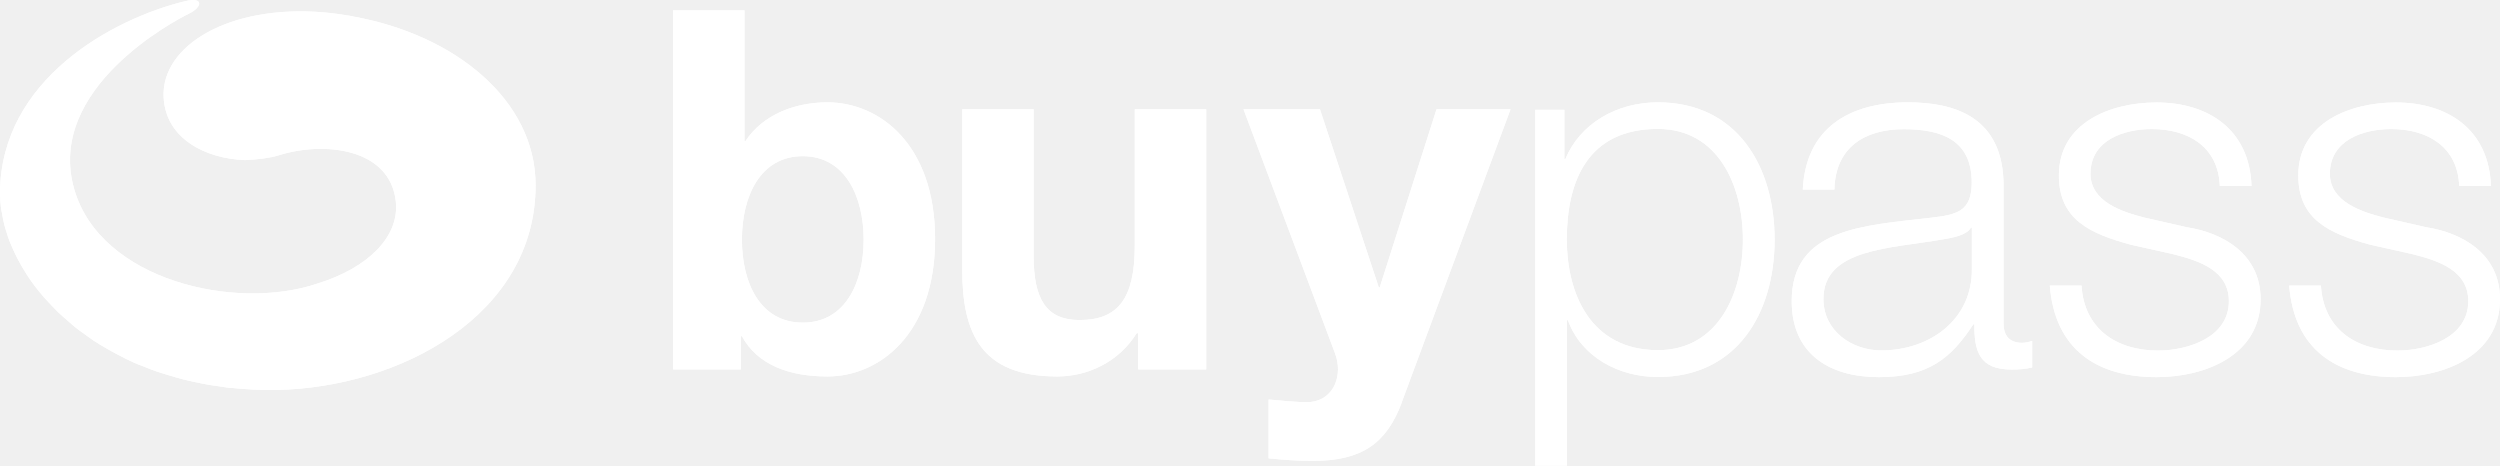
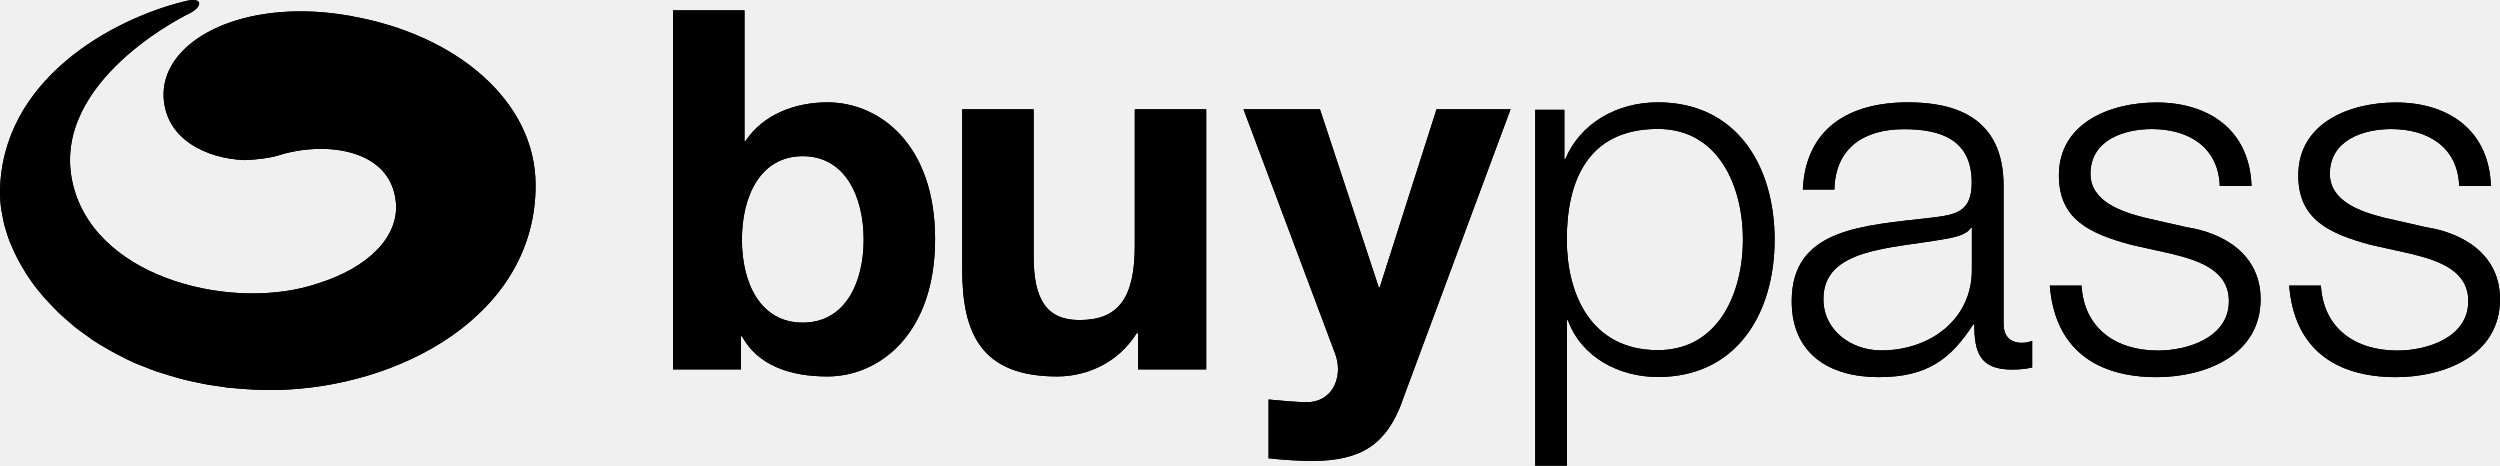
<svg xmlns="http://www.w3.org/2000/svg" id="Layer_2" viewBox="0 0 184.42 34.34">
  <defs>
-     <style>.cls-1{fill:#fff;}</style>
+     <style>.cls-1{fill:#000000;}</style>
  </defs>
  <g id="Layer_1-2">
    <path class="cls-1" d="m26.03,1.21s-.02-.01-.03-.02c-.06,0-.12-.01-.17-.02-.65-.11-1.3-.2-1.97-.26-6.93-.58-11.97,2.44-11.79,6.26.15,3.07,3.1,4.53,5.99,4.64h0c.93-.04,1.84-.15,2.49-.35,3.34-1.06,8.24-.54,8.65,3.42.27,2.61-2.09,4.9-5.79,6.04-6.01,2.04-15.98-.21-17.93-6.95C3.32,6.51,12.98,1.47,13.95,1c.97-.47,1.11-1.26-.3-.91C8.3,1.39.06,5.87,0,14.21c0,.39.03.78.08,1.18.02.14.05.28.08.41.05.26.09.52.16.79.04.17.1.33.15.5.07.24.15.48.24.72.07.18.15.36.23.53.1.23.21.45.32.68.09.18.2.36.3.55.13.22.26.44.4.66.12.18.24.36.37.55.15.21.31.42.48.63.14.18.29.36.44.53.18.2.37.4.56.6.17.17.33.34.5.51.21.2.43.39.65.58.18.16.36.32.55.48.24.19.5.38.76.56.19.14.38.28.58.42.34.23.71.44,1.07.65.26.15.52.29.79.43.38.2.76.4,1.17.58.24.11.49.2.73.29.33.13.65.27.99.38.27.09.56.17.84.26.33.1.67.2,1.01.29.3.08.61.14.91.21.35.07.7.15,1.06.21.32.05.65.1.97.14.2.03.4.07.61.09.04,0,.08,0,.12,0,1.04.1,2.1.17,3.22.15,9.18-.17,19.18-5.54,19.17-15.11,0-6.26-5.92-11.1-13.5-12.45Z" />
    <path class="cls-1" d="m49.65.76h5.27v9.65h.07c1.3-1.97,3.67-2.86,6.05-2.86,3.82,0,7.94,3.08,7.94,10.09s-4.12,10.13-7.94,10.13c-2.82,0-5.16-.85-6.31-2.97h-.07v2.45h-5.01V.76Zm9.57,10.76c-3.12,0-4.49,2.93-4.49,6.16s1.37,6.12,4.49,6.12,4.49-2.93,4.49-6.12-1.37-6.16-4.49-6.16Z" />
    <path class="cls-1" d="m88.97,27.25h-5.01v-2.67h-.11c-1.34,2.15-3.64,3.19-5.86,3.19-5.6,0-7.01-3.15-7.01-7.91v-11.8h5.27v10.84c0,3.16.93,4.71,3.38,4.71,2.86,0,4.08-1.6,4.08-5.49v-10.06h5.27v19.19Z" />
    <path class="cls-1" d="m103.42,29.66c-1.15,3.08-2.97,4.34-6.61,4.34-1.08,0-2.15-.08-3.23-.19v-4.34c1,.08,2.04.22,3.08.19,1.82-.19,2.41-2.08,1.82-3.6l-6.75-18h5.64l4.34,13.14h.07l4.19-13.14h5.46l-8.02,21.6Z" />
    <path class="cls-1" d="m113.25,8.1h2.15v3.64h.07c1.08-2.6,3.75-4.19,6.83-4.19,5.83,0,8.61,4.71,8.61,10.13s-2.78,10.13-8.61,10.13c-2.86,0-5.64-1.45-6.64-4.19h-.07v10.73h-2.34V8.1Zm9.05,1.41c-5.16,0-6.72,3.82-6.72,8.16,0,3.97,1.74,8.16,6.72,8.16,4.45,0,6.27-4.19,6.27-8.16s-1.82-8.16-6.27-8.16Z" />
    <path class="cls-1" d="m132.99,13.97c.22-4.49,3.38-6.42,7.76-6.42,3.38,0,7.05,1.04,7.05,6.16v10.17c0,.89.45,1.41,1.37,1.41.26,0,.56-.07.74-.15v1.97c-.52.11-.89.15-1.52.15-2.38,0-2.75-1.34-2.75-3.34h-.07c-1.63,2.49-3.3,3.9-6.98,3.9s-6.42-1.75-6.42-5.6c0-5.38,5.23-5.57,10.28-6.16,1.93-.22,3-.48,3-2.6,0-3.15-2.26-3.93-5.01-3.93-2.89,0-5.05,1.34-5.12,4.45h-2.34Zm12.47,2.82h-.07c-.3.56-1.34.74-1.97.85-3.97.71-8.91.67-8.91,4.42,0,2.34,2.08,3.79,4.27,3.79,3.56,0,6.72-2.26,6.68-6.01v-3.04Z" />
    <path class="cls-1" d="m163.75,13.71c-.11-2.89-2.34-4.19-5.01-4.19-2.08,0-4.53.82-4.53,3.3,0,2.08,2.38,2.82,3.97,3.23l3.12.71c2.67.41,5.46,1.97,5.46,5.31,0,4.16-4.12,5.75-7.68,5.75-4.45,0-7.5-2.08-7.87-6.75h2.34c.19,3.15,2.53,4.79,5.64,4.79,2.19,0,5.23-.96,5.23-3.64,0-2.23-2.08-2.97-4.19-3.49l-3.01-.67c-3.04-.82-5.34-1.86-5.34-5.12,0-3.9,3.82-5.38,7.2-5.38,3.82,0,6.87,2,7.01,6.16h-2.34Z" />
    <path class="cls-1" d="m181.41,13.71c-.11-2.89-2.34-4.19-5.01-4.19-2.08,0-4.53.82-4.53,3.3,0,2.08,2.38,2.82,3.97,3.23l3.12.71c2.67.41,5.46,1.97,5.46,5.31,0,4.16-4.12,5.75-7.68,5.75-4.45,0-7.5-2.08-7.87-6.75h2.34c.19,3.15,2.52,4.79,5.64,4.79,2.19,0,5.23-.96,5.23-3.64,0-2.23-2.08-2.97-4.19-3.49l-3.01-.67c-3.04-.82-5.34-1.86-5.34-5.12,0-3.9,3.82-5.38,7.2-5.38,3.82,0,6.87,2,7.01,6.16h-2.34Z" />
    <path class="cls-1" d="m26.03,1.21s-.02-.01-.03-.02c-.06,0-.12-.01-.17-.02-.65-.11-1.3-.2-1.97-.26-6.93-.58-11.97,2.44-11.79,6.26.15,3.07,3.1,4.53,5.99,4.64h0c.93-.04,1.84-.15,2.49-.35,3.34-1.06,8.24-.54,8.65,3.42.27,2.61-2.09,4.9-5.79,6.04-6.01,2.04-15.98-.21-17.93-6.95C3.32,6.51,12.98,1.47,13.95,1c.97-.47,1.11-1.26-.3-.91C8.3,1.39.06,5.87,0,14.21c0,.39.03.78.08,1.18.02.14.05.28.08.41.05.26.09.52.16.79.04.17.1.33.15.5.07.24.15.48.24.72.07.18.15.36.23.53.1.23.21.45.32.68.09.18.2.36.3.55.13.22.26.44.4.66.12.18.24.36.37.55.15.21.31.42.48.63.14.18.29.36.44.53.18.2.37.4.56.6.17.17.33.34.5.51.21.2.43.39.65.58.18.16.36.32.55.48.24.19.5.38.76.56.19.14.38.28.58.42.34.23.71.44,1.07.65.26.15.52.29.79.43.38.2.76.4,1.17.58.24.11.49.2.73.29.33.13.65.27.99.38.27.09.56.17.84.26.33.1.67.2,1.01.29.3.08.61.14.91.21.35.07.7.15,1.06.21.32.05.65.1.97.14.2.03.4.07.61.09.04,0,.08,0,.12,0,1.04.1,2.1.17,3.22.15,9.18-.17,19.18-5.54,19.17-15.11,0-6.26-5.92-11.1-13.5-12.45Z" />
    <path class="cls-1" d="m49.65.76h5.27v9.65h.07c1.3-1.97,3.67-2.86,6.05-2.86,3.82,0,7.94,3.08,7.94,10.09s-4.12,10.13-7.94,10.13c-2.82,0-5.16-.85-6.31-2.97h-.07v2.45h-5.01V.76Zm9.57,10.76c-3.12,0-4.49,2.93-4.49,6.16s1.37,6.12,4.49,6.12,4.49-2.93,4.49-6.12-1.37-6.16-4.49-6.16Z" />
    <path class="cls-1" d="m88.97,27.25h-5.01v-2.67h-.11c-1.34,2.15-3.64,3.19-5.86,3.19-5.6,0-7.01-3.15-7.01-7.91v-11.8h5.27v10.84c0,3.16.93,4.71,3.38,4.71,2.86,0,4.08-1.6,4.08-5.49v-10.06h5.27v19.19Z" />
    <path class="cls-1" d="m103.42,29.66c-1.15,3.08-2.97,4.34-6.61,4.34-1.08,0-2.15-.08-3.23-.19v-4.34c1,.08,2.04.22,3.08.19,1.82-.19,2.41-2.08,1.82-3.6l-6.75-18h5.64l4.34,13.14h.07l4.19-13.14h5.46l-8.02,21.6Z" />
    <path class="cls-1" d="m113.25,8.1h2.15v3.64h.07c1.08-2.6,3.75-4.19,6.83-4.19,5.83,0,8.61,4.71,8.61,10.13s-2.78,10.13-8.61,10.13c-2.86,0-5.64-1.45-6.64-4.19h-.07v10.73h-2.34V8.1Zm9.05,1.41c-5.16,0-6.72,3.82-6.72,8.16,0,3.97,1.74,8.16,6.72,8.16,4.45,0,6.27-4.19,6.27-8.16s-1.82-8.16-6.27-8.16Z" />
    <path class="cls-1" d="m132.99,13.97c.22-4.49,3.38-6.42,7.76-6.42,3.38,0,7.05,1.04,7.05,6.16v10.17c0,.89.45,1.41,1.37,1.41.26,0,.56-.07.74-.15v1.97c-.52.11-.89.15-1.52.15-2.38,0-2.75-1.34-2.75-3.34h-.07c-1.63,2.49-3.3,3.9-6.98,3.9s-6.42-1.75-6.42-5.6c0-5.38,5.23-5.57,10.28-6.16,1.93-.22,3-.48,3-2.6,0-3.15-2.26-3.93-5.01-3.93-2.89,0-5.05,1.34-5.12,4.45h-2.34Zm12.47,2.82h-.07c-.3.56-1.34.74-1.97.85-3.97.71-8.91.67-8.91,4.42,0,2.34,2.08,3.79,4.27,3.79,3.56,0,6.72-2.26,6.68-6.01v-3.04Z" />
    <path class="cls-1" d="m163.75,13.71c-.11-2.89-2.34-4.19-5.01-4.19-2.08,0-4.53.82-4.53,3.3,0,2.08,2.38,2.82,3.97,3.23l3.12.71c2.67.41,5.46,1.97,5.46,5.31,0,4.16-4.12,5.75-7.68,5.75-4.45,0-7.5-2.08-7.87-6.75h2.34c.19,3.15,2.53,4.79,5.64,4.79,2.19,0,5.23-.96,5.23-3.64,0-2.23-2.08-2.97-4.19-3.49l-3.01-.67c-3.04-.82-5.34-1.86-5.34-5.12,0-3.9,3.82-5.38,7.2-5.38,3.82,0,6.87,2,7.01,6.16h-2.34Z" />
    <path class="cls-1" d="m181.41,13.71c-.11-2.89-2.34-4.19-5.01-4.19-2.08,0-4.53.82-4.53,3.3,0,2.08,2.38,2.82,3.97,3.23l3.12.71c2.67.41,5.46,1.97,5.46,5.31,0,4.16-4.12,5.75-7.68,5.75-4.45,0-7.5-2.08-7.87-6.75h2.34c.19,3.15,2.52,4.79,5.64,4.79,2.19,0,5.23-.96,5.23-3.64,0-2.23-2.08-2.97-4.19-3.49l-3.01-.67c-3.04-.82-5.34-1.86-5.34-5.12,0-3.9,3.82-5.38,7.2-5.38,3.82,0,6.87,2,7.01,6.16h-2.34Z" />
  </g>
</svg>
